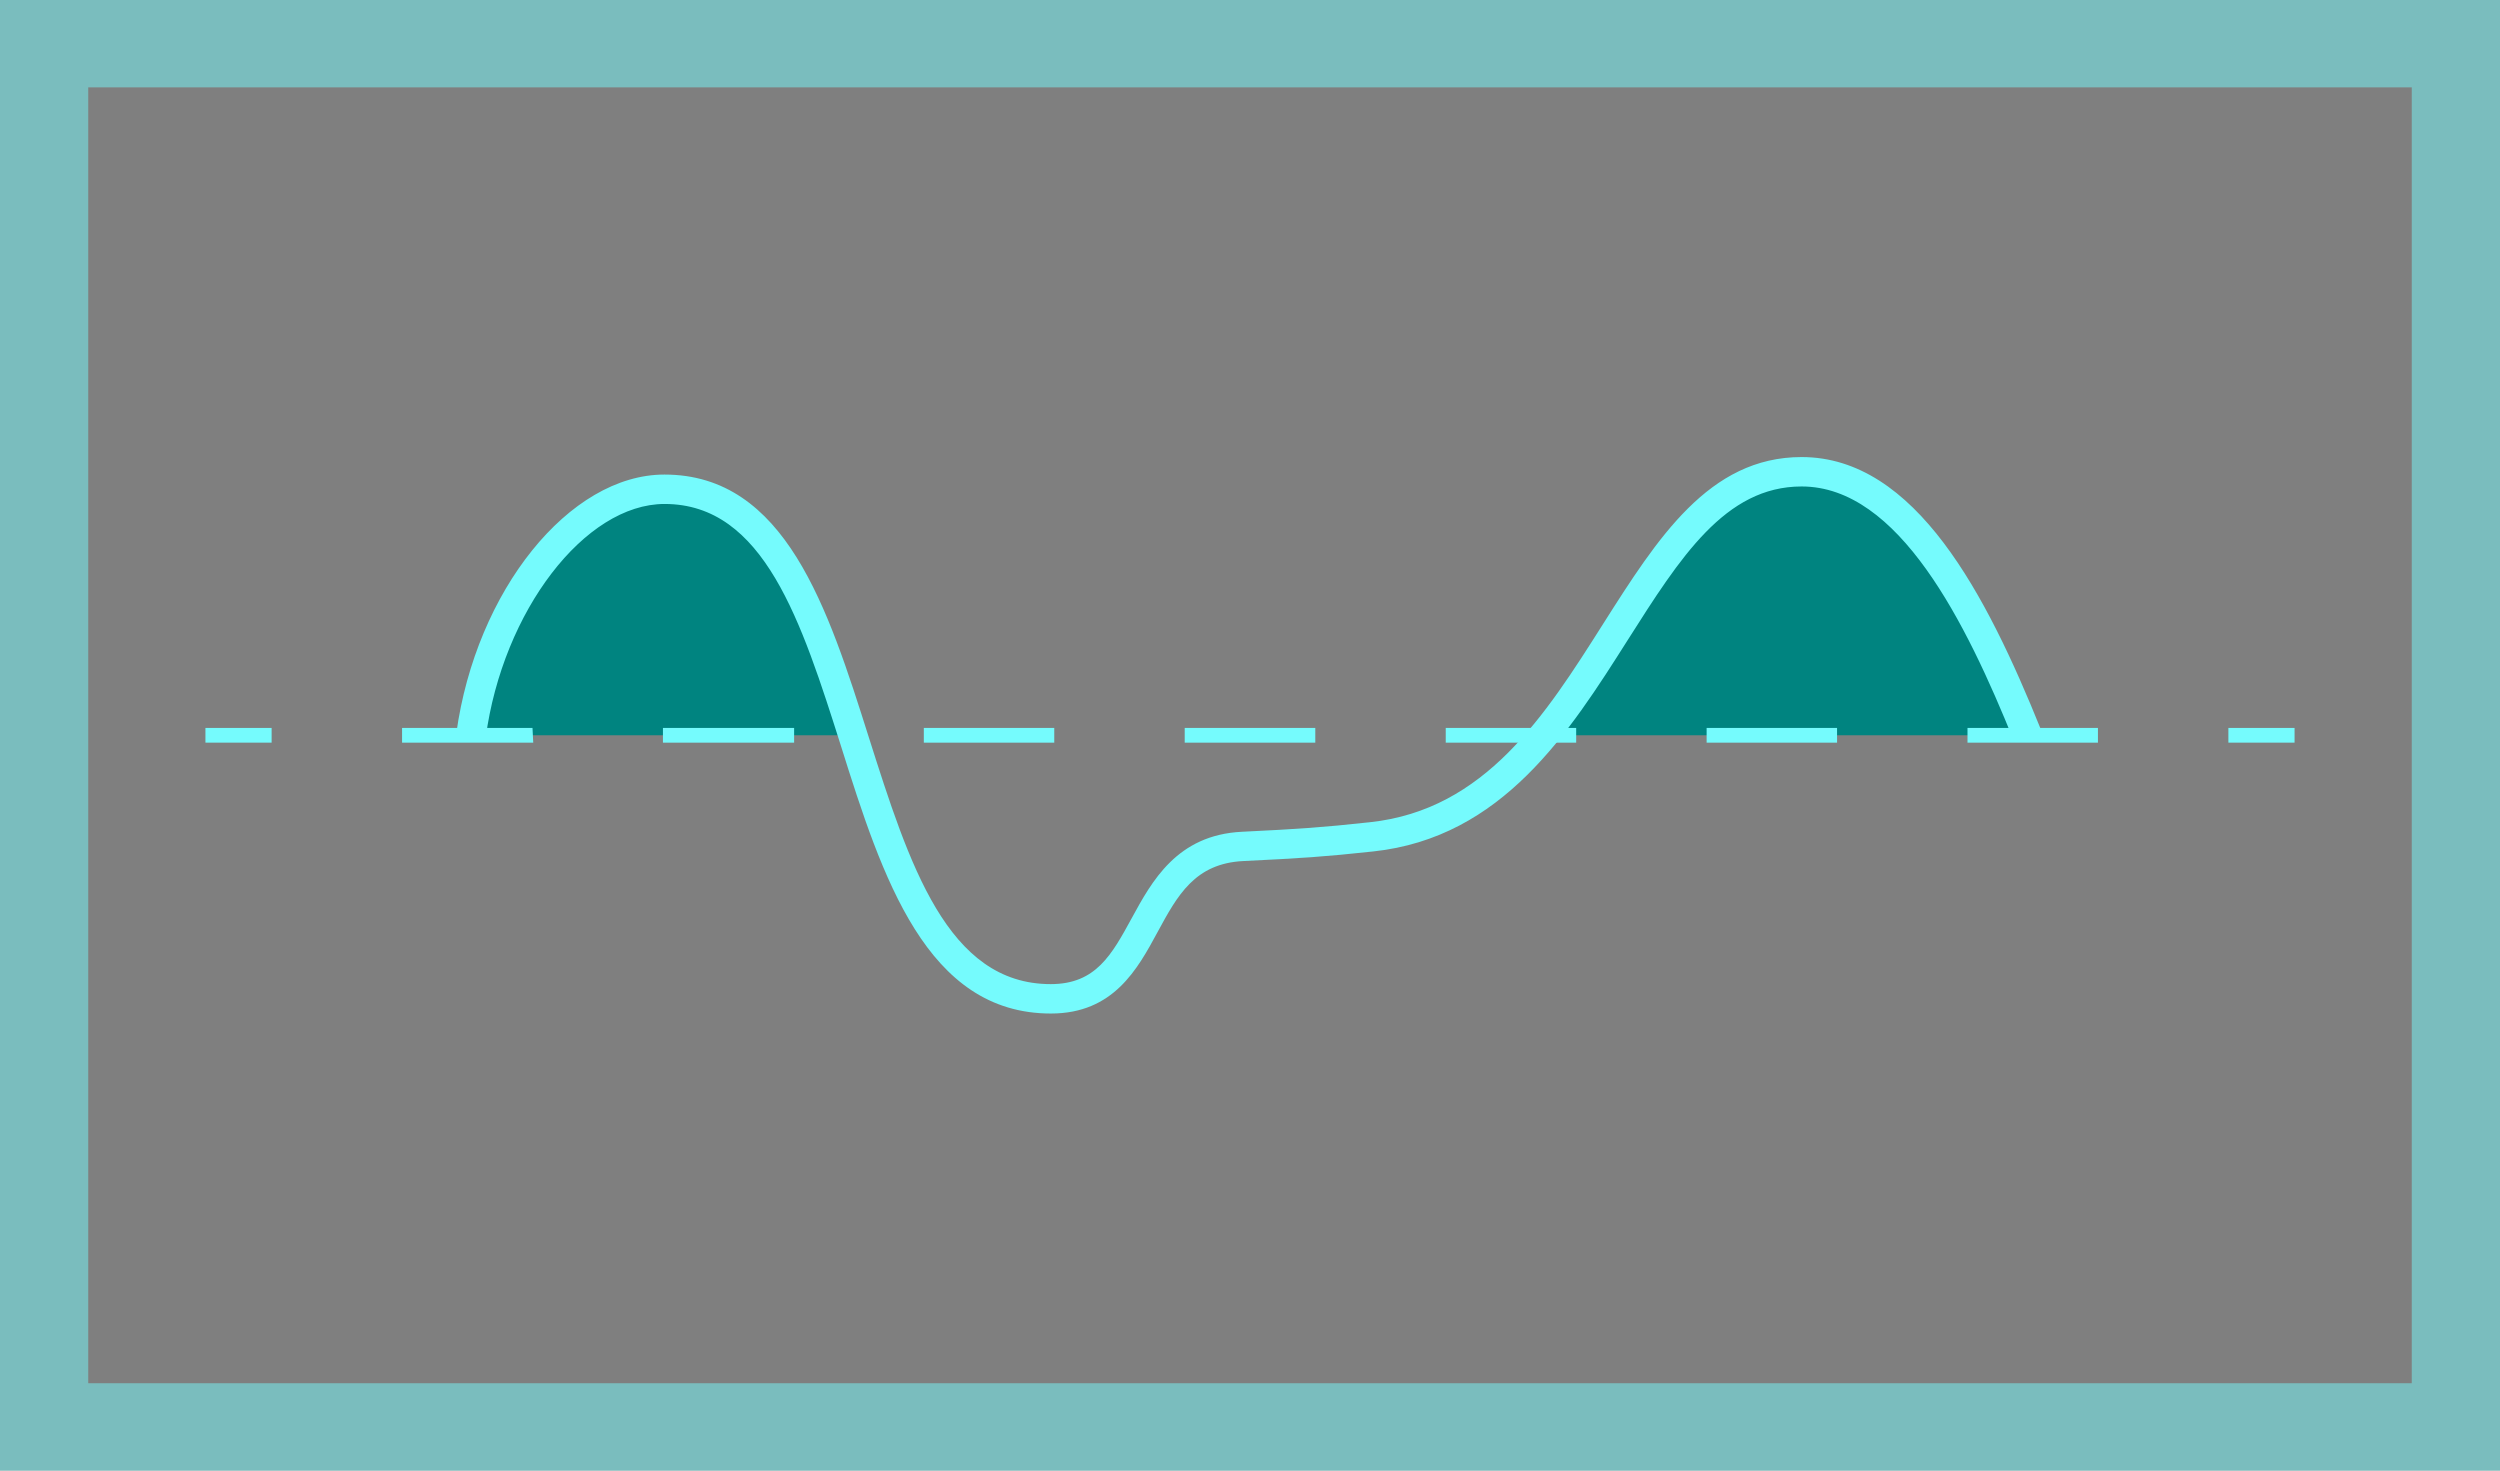
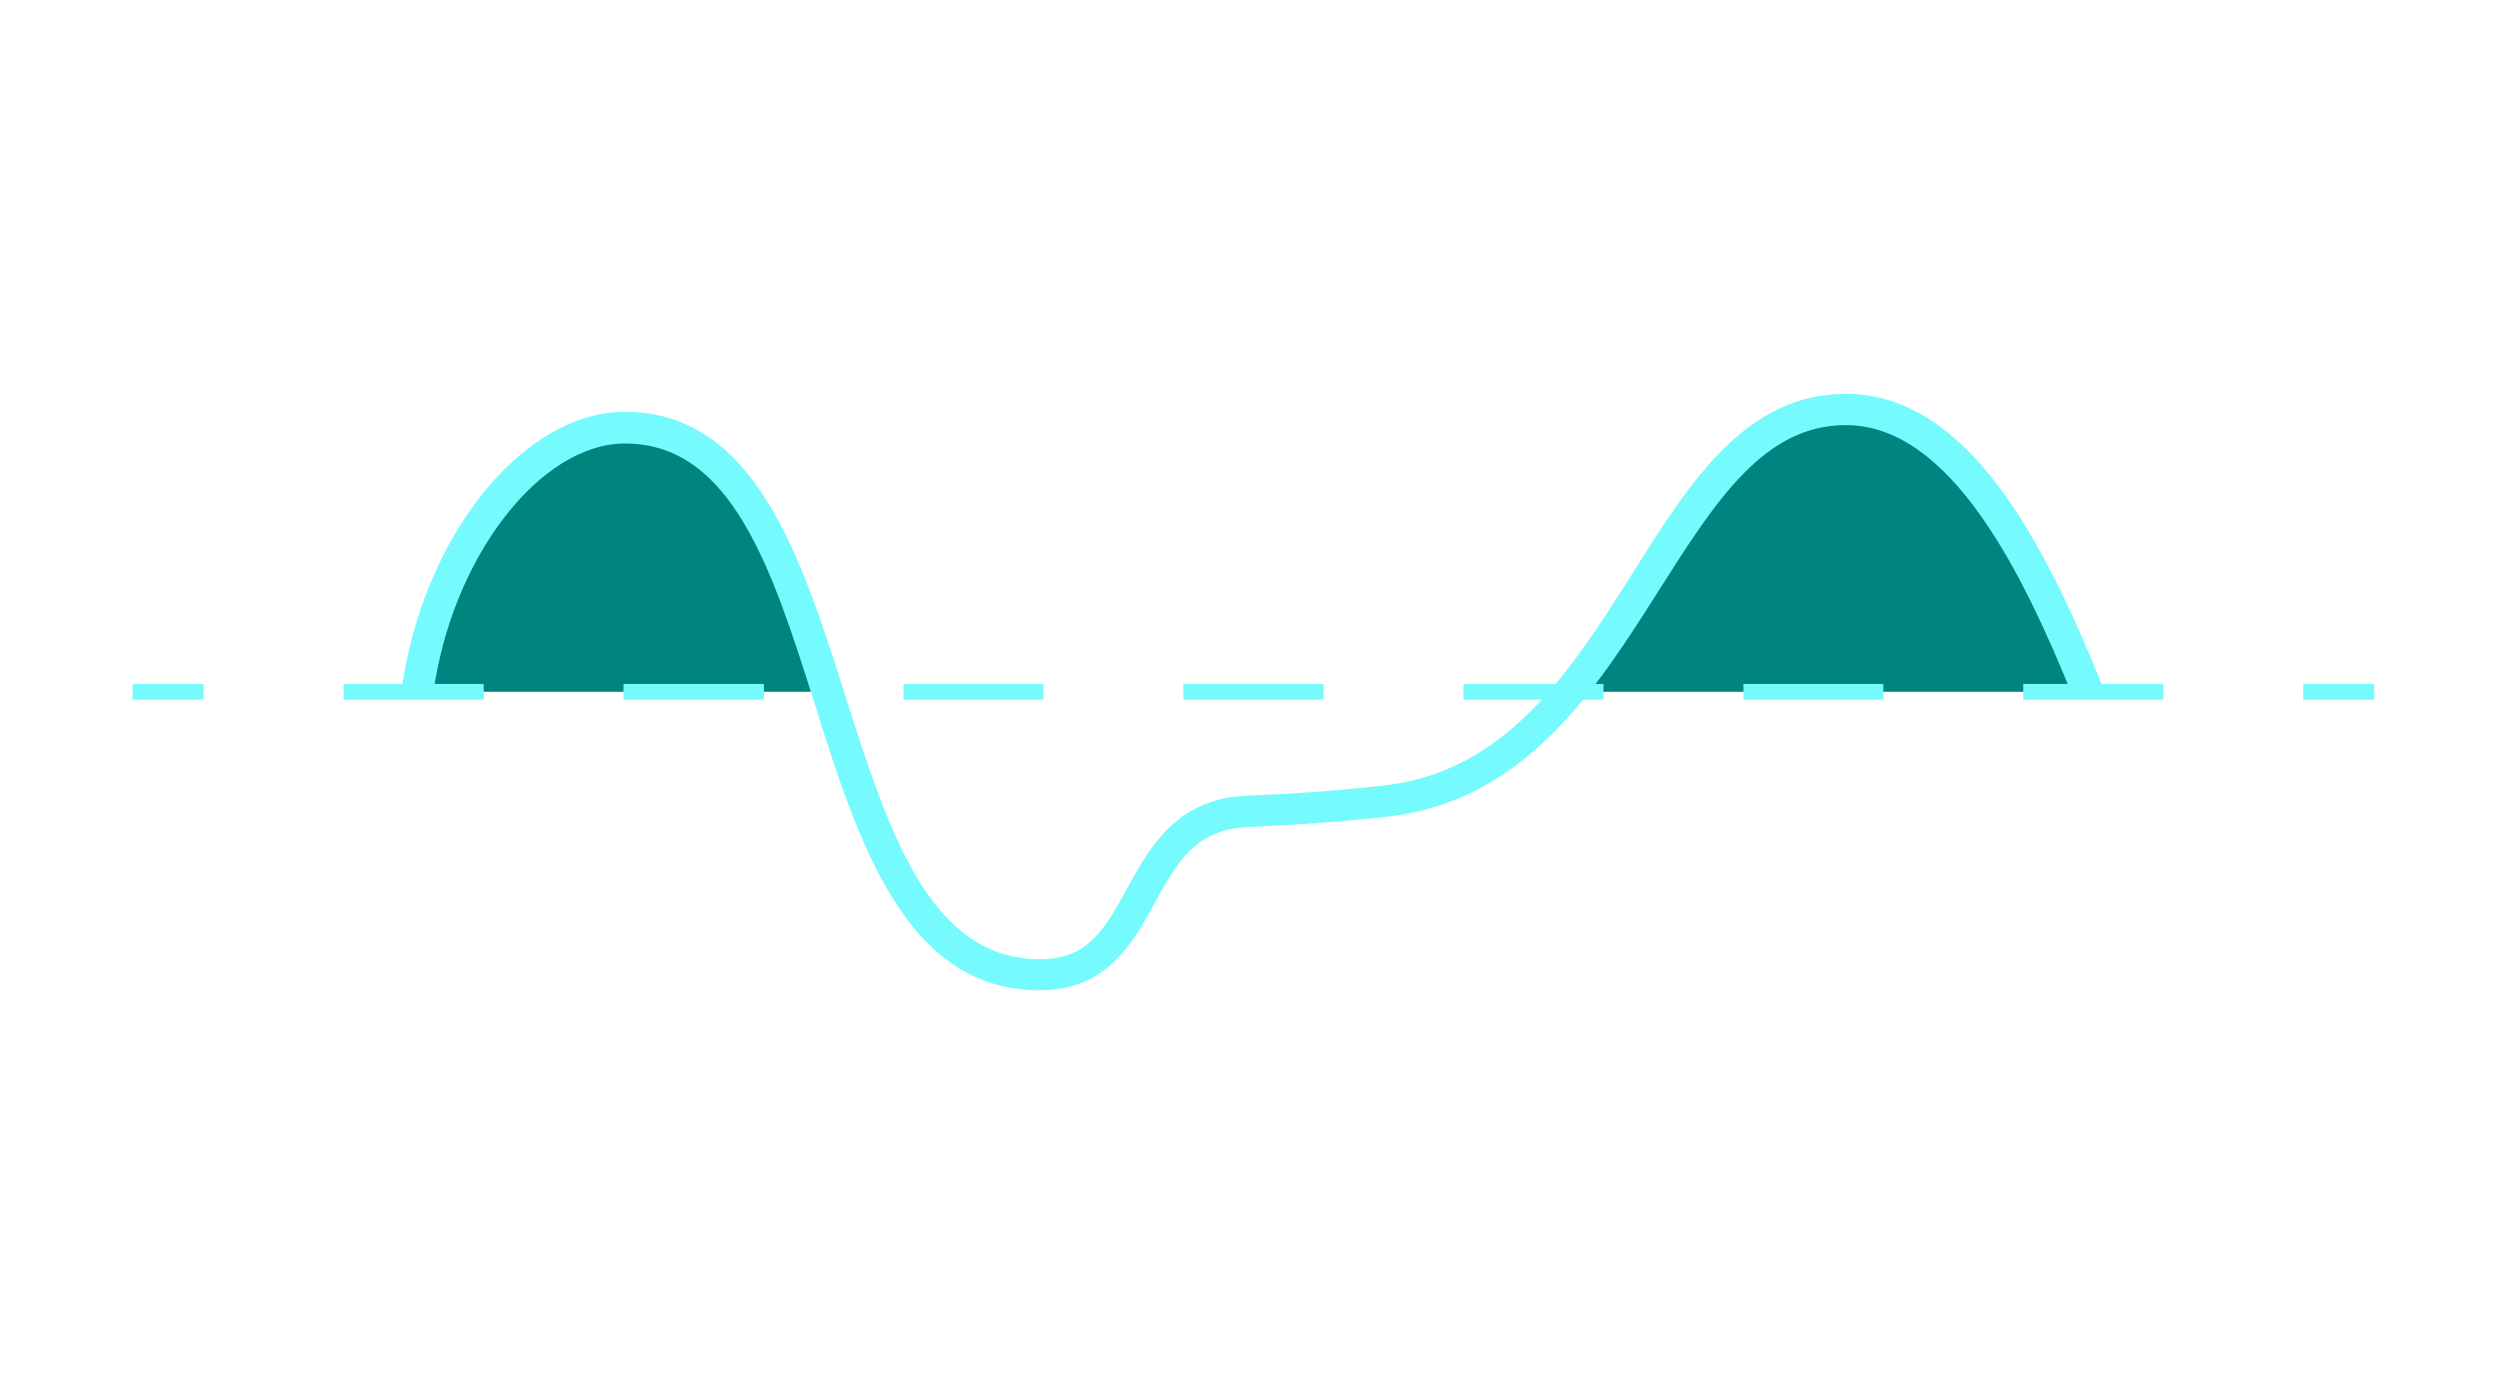
- <svg xmlns="http://www.w3.org/2000/svg" viewBox="0 0 170 100">
+ <svg xmlns="http://www.w3.org/2000/svg" id="Layer_1" data-name="Layer 1" viewBox="0 0 216 120">
  <defs>
    <style>
      .cls-1 {
-         opacity: 0.5;
+         fill: #008480;
      }

      .cls-2 {
        fill: #75fbfd;
      }
- 
-       .cls-3 {
-         fill: #008480;
-       }
    </style>
  </defs>
-   <g id="Layer_2" data-name="Layer 2">
-     <g id="UI">
-       <g>
-         <g>
-           <g class="cls-1">
-             <polygon points="0 0 0 100 37.08 100 170 100 170 66.65 170 0 0 0" />
-           </g>
-           <g class="cls-1">
-             <path class="cls-2" d="M164,5.94V94.06H6V5.94H164M170,0H0V100H170V0Z" />
-           </g>
-         </g>
-         <g>
-           <g>
-             <path class="cls-3" d="M137.87,50l-3.61-7.56c-3.13-4.59-5.12-10.36-12-10.36-7.43,0-11.73,10.55-17.28,17.92h32.9Z" />
-             <path class="cls-3" d="M44.93,33.27c-3.07,0-9.15,4.17-11.07,10.07L32,50h25.7C55.05,41.54,52.3,33.27,44.93,33.27Z" />
-           </g>
-           <path class="cls-2" d="M71.46,68.92C63,68.92,60,59.68,57.19,50.74c-2.69-8.47-5.23-16.47-12-16.47-5.41,0-11,7.27-12.16,15.87l-2-.28c1.34-9.7,7.69-17.59,14.15-17.59,8.23,0,11.12,9.08,13.9,17.87,2.74,8.62,5.33,16.78,12.37,16.78,3.07,0,4.15-2,5.51-4.49s3.07-5.66,7.5-5.87c3.88-.19,5.4-.29,8.7-.65,7.84-.84,11.91-7.26,15.85-13.48,3.7-5.83,7.2-11.35,13.5-11.35,7.75,0,12.58,9.38,16.28,18.55l-1.85.75c-3.25-8.06-7.83-17.3-14.43-17.3-5.2,0-8.26,4.83-11.81,10.42-4,6.31-8.53,13.46-17.33,14.4-3.34.36-4.88.46-8.81.65-3.31.16-4.49,2.33-5.85,4.84S75.72,68.92,71.46,68.92Z" />
-           <g>
-             <rect class="cls-2" x="13.97" y="49.5" width="4.5" height="1" />
-             <path class="cls-2" d="M142.66,50.5h-8.87v-1h8.87Zm-17.74,0h-8.87v-1h8.87Zm-17.74,0H98.31v-1h8.87Zm-17.74,0H80.56v-1h8.88Zm-17.75,0H62.82v-1h8.87ZM54,50.5H45.08v-1H54Zm-17.74,0H27.34v-1h8.87Z" />
-             <rect class="cls-2" x="151.53" y="49.5" width="4.5" height="1" />
-           </g>
-         </g>
-       </g>
-     </g>
+   <g>
+     <path class="cls-1" d="M180.38,59.77l-4.93-10.31c-4.26-6.25-7-14.12-16.36-14.12-10.12,0-16,14.38-23.55,24.43h44.84Z" />
+     <path class="cls-1" d="M53.67,37c-4.19,0-12.48,5.69-15.09,13.73L36,59.77h35C67.47,48.24,63.72,37,53.67,37Z" />
+   </g>
+   <path class="cls-2" d="M89.84,85.56C78.3,85.56,74.21,73,70.38,60.78,66.72,49.23,63.25,38.32,54,38.32c-7.37,0-15,9.92-16.57,21.64l-2.73-.38c1.83-13.23,10.48-24,19.29-24C65.23,35.6,69.17,48,73,60c3.74,11.75,7.27,22.88,16.86,22.88,4.19,0,5.66-2.73,7.52-6.12s4.18-7.72,10.22-8c5.29-.26,7.36-.39,11.86-.88,10.69-1.15,16.24-9.9,21.61-18.38,5-8,9.82-15.47,18.41-15.47,10.56,0,17.15,12.78,22.19,25.29l-2.52,1c-4.43-11-10.68-23.59-19.67-23.59-7.09,0-11.27,6.59-16.11,14.21-5.45,8.6-11.62,18.35-23.62,19.63-4.56.49-6.65.63-12,.89-4.52.21-6.12,3.17-8,6.59S95.65,85.56,89.84,85.56Z" />
+   <g>
+     <rect class="cls-2" x="11.46" y="59.09" width="6.13" height="1.36" />
+     <path class="cls-2" d="M186.91,60.45h-12.1V59.09h12.1Zm-24.19,0H150.63V59.09h12.09Zm-24.18,0h-12.1V59.09h12.1Zm-24.19,0H102.24V59.09h12.11Zm-24.2,0H78.06V59.09H90.15ZM66,60.45H53.87V59.09H66Zm-24.18,0H29.69V59.09H41.78Z" />
+     <rect class="cls-2" x="199" y="59.09" width="6.13" height="1.36" />
  </g>
</svg>
